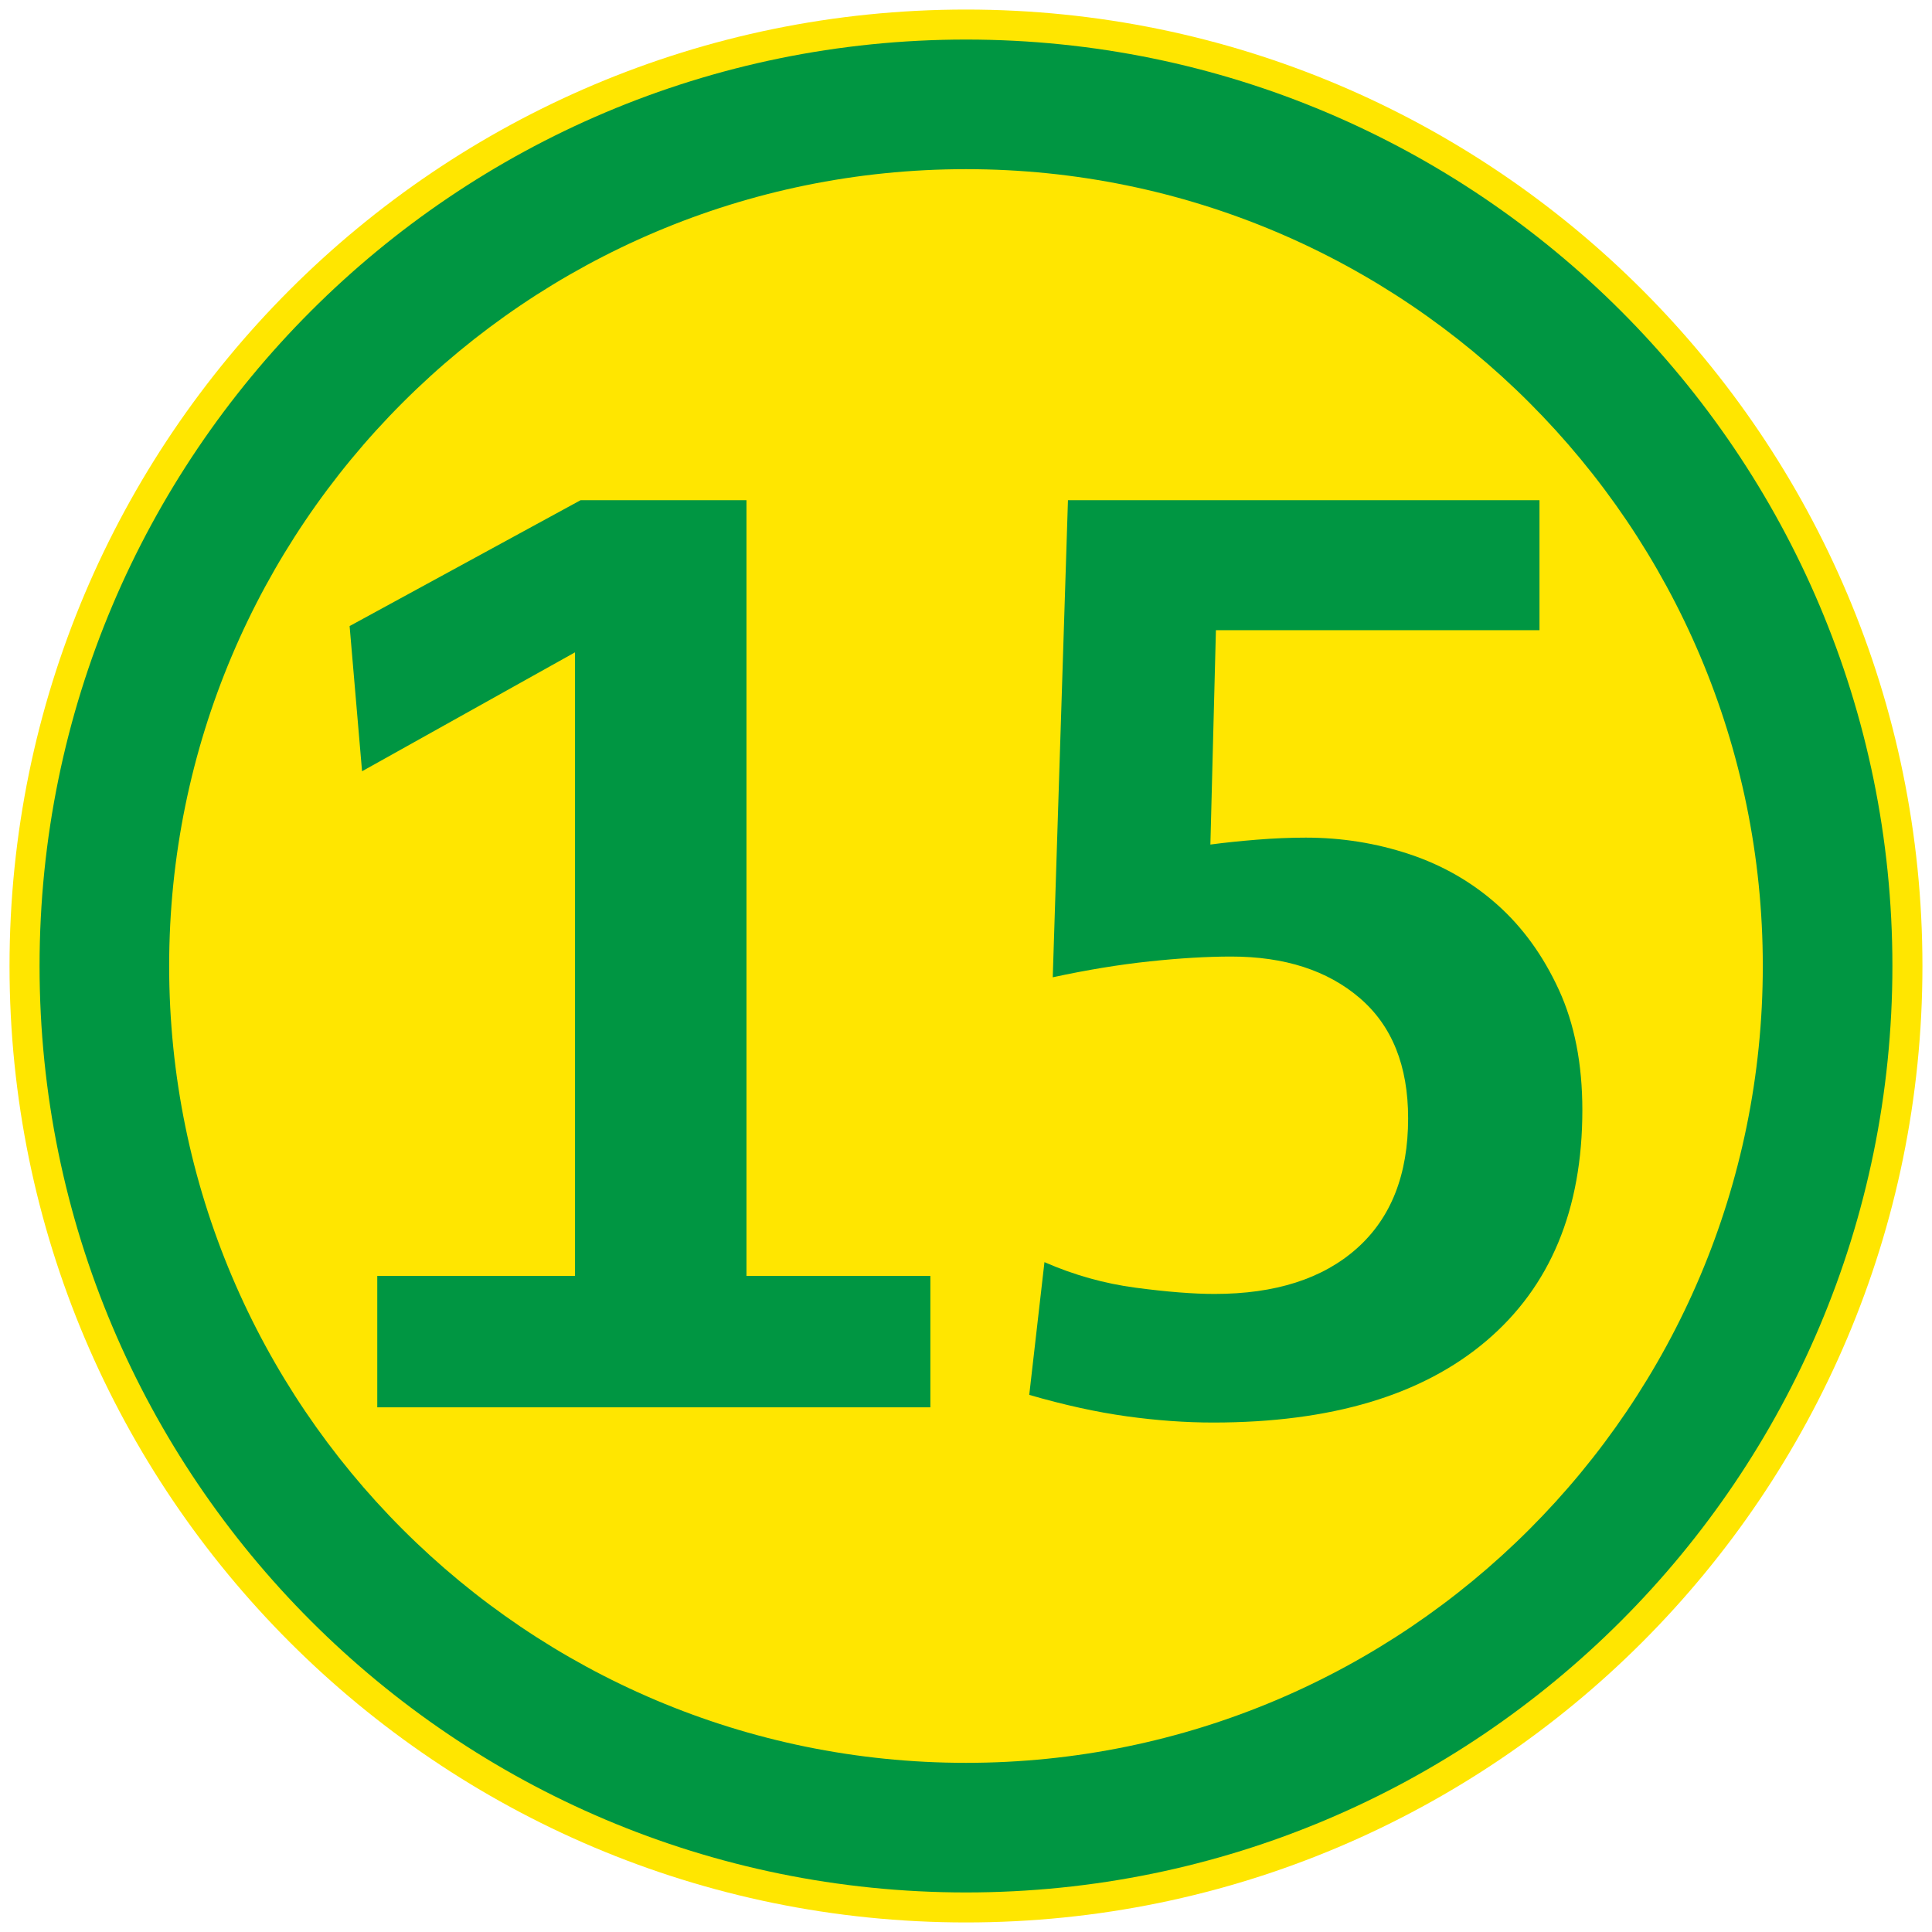
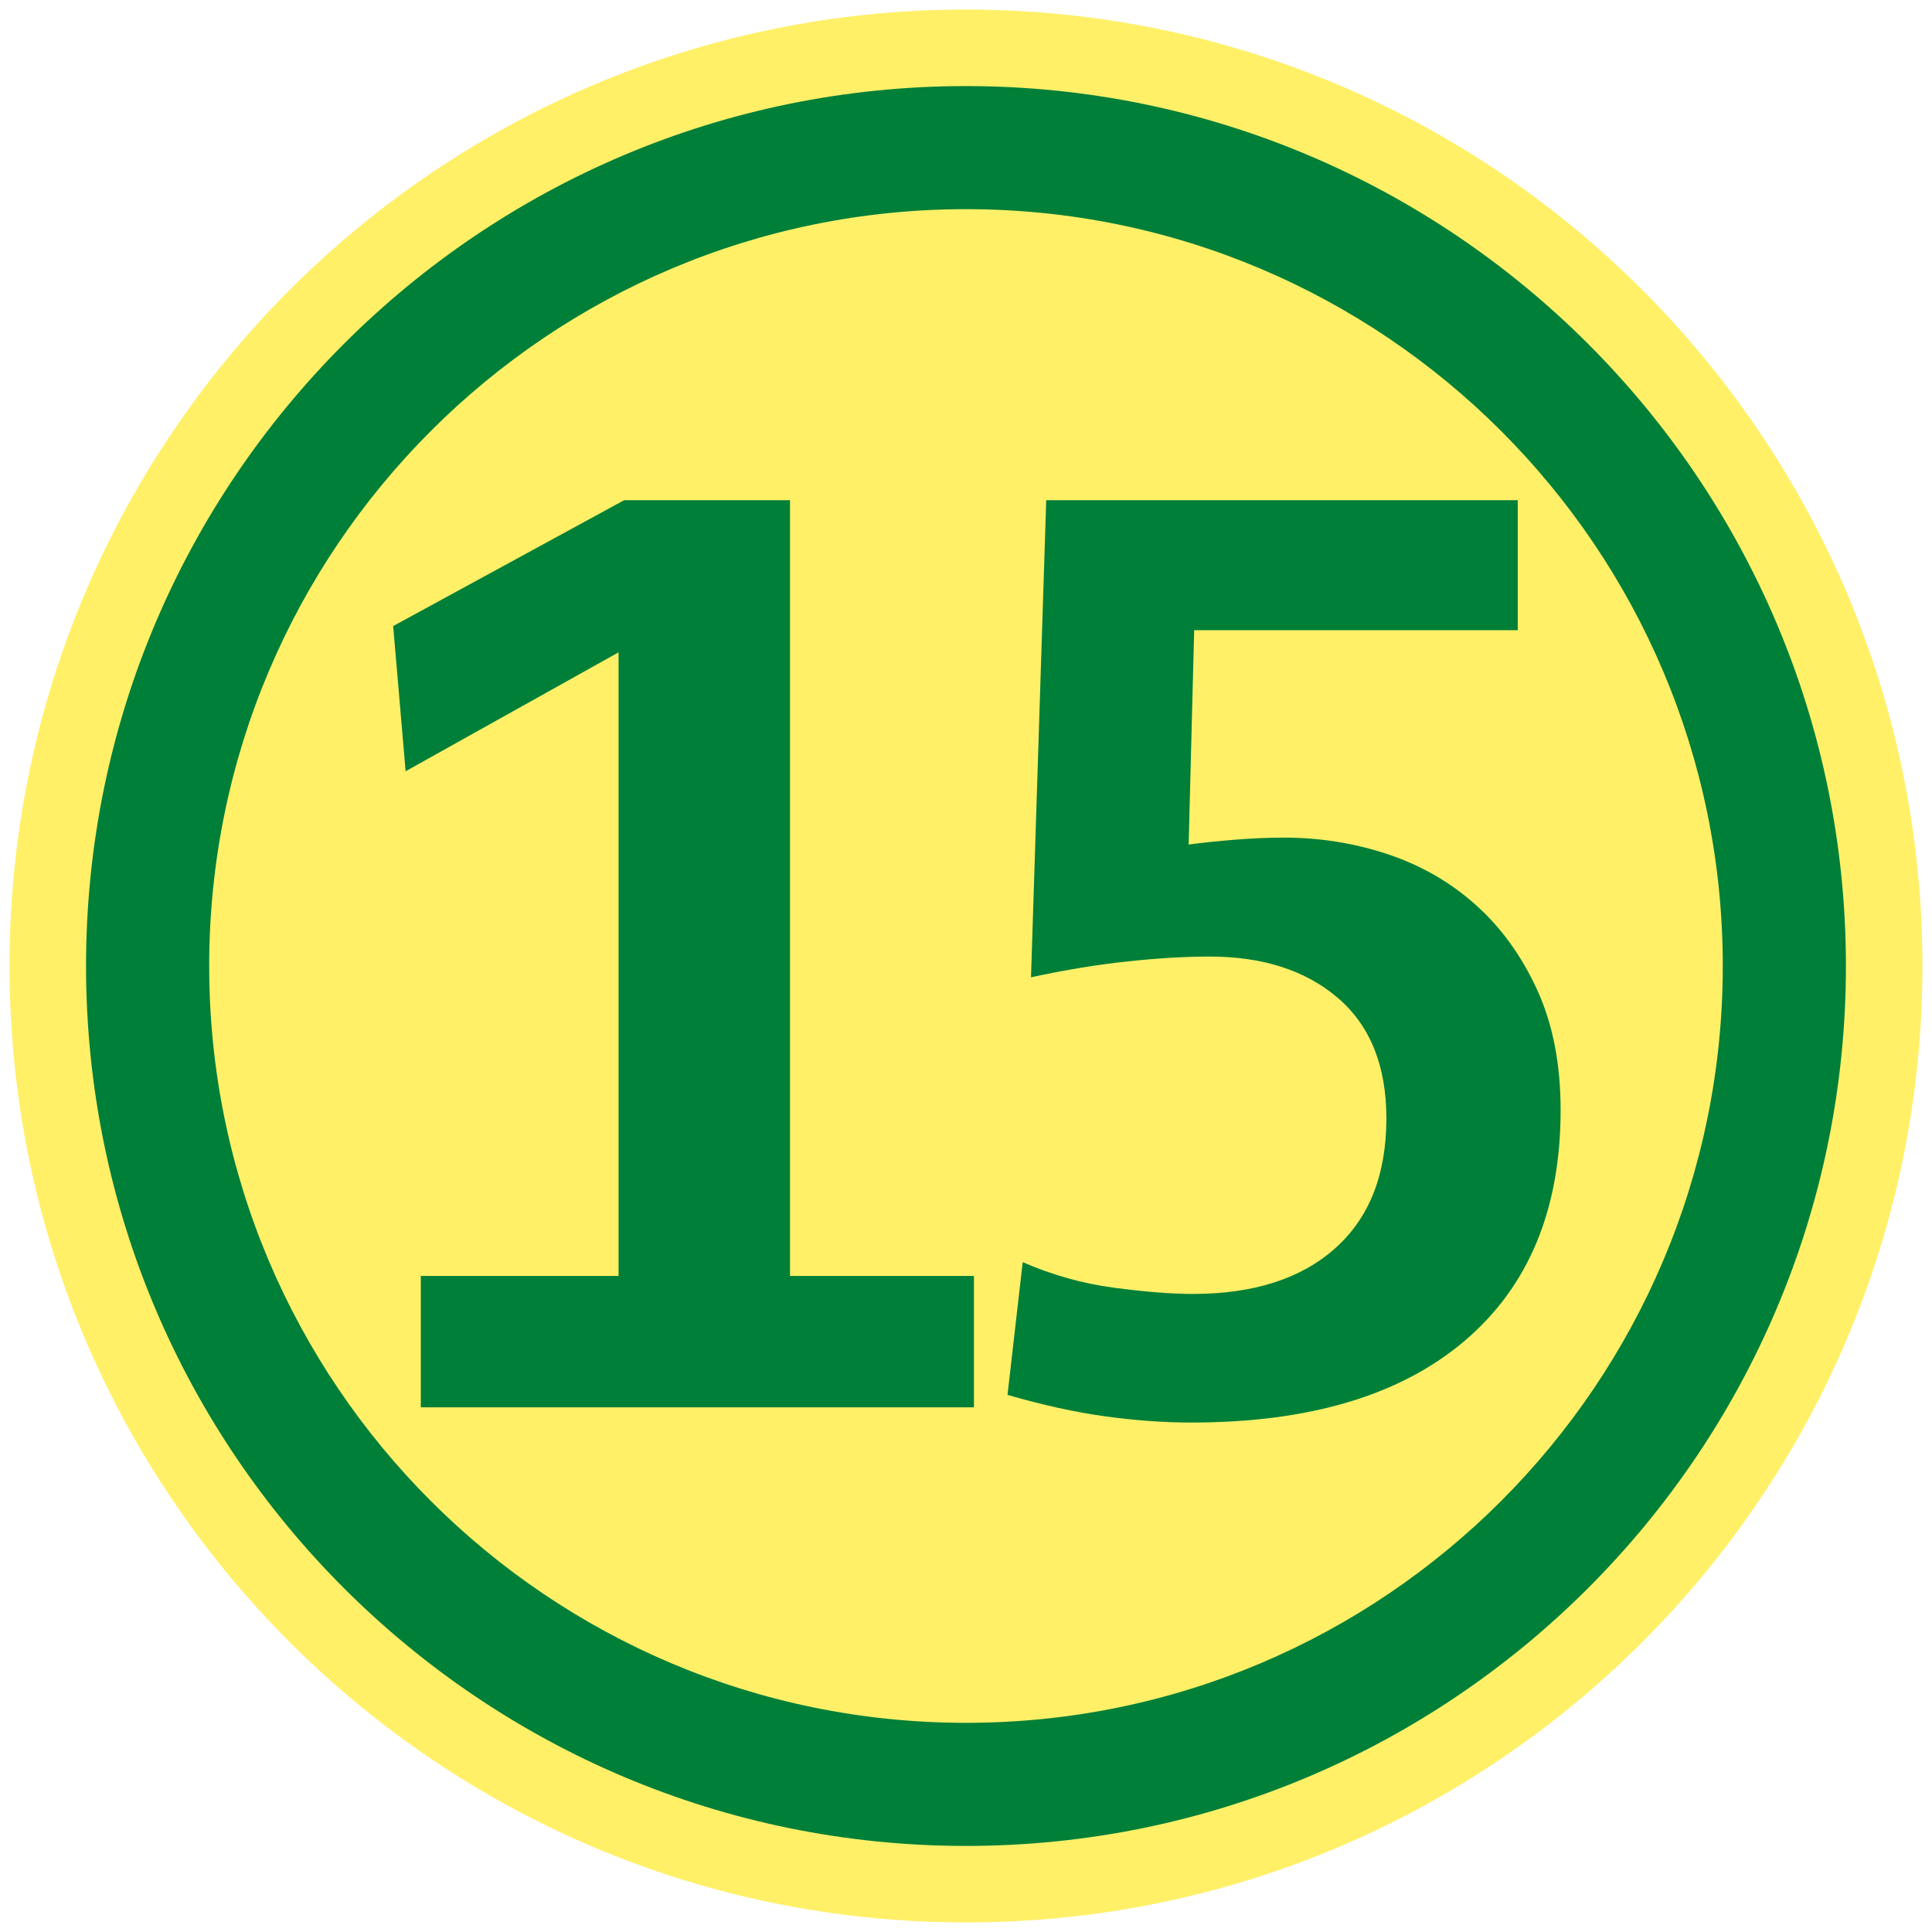
<svg xmlns="http://www.w3.org/2000/svg" fill="none" fill-rule="evenodd" stroke="black" stroke-width="0.501" stroke-linejoin="bevel" stroke-miterlimit="10" font-family="Times New Roman" font-size="16" style="font-variant-ligatures:none" version="1.1" overflow="visible" width="251.495pt" height="251.495pt" viewBox="3340.17 -374.865 251.495 251.495">
  <defs>
	</defs>
  <g id="Layer 1" transform="scale(1 -1)">
    <g id="Group" stroke="none">
-       <path d="M 3341.41,249.118 C 3341.41,317.843 3397.19,373.621 3465.92,373.621 C 3534.64,373.621 3590.42,317.843 3590.42,249.118 C 3590.42,180.392 3534.64,124.614 3465.92,124.614 C 3397.19,124.614 3341.41,180.392 3341.41,249.118 Z" fill="#ffe600" stroke-linejoin="miter" marker-start="none" marker-end="none" />
-       <path d="M 3345.32,249.119 C 3345.32,315.689 3399.34,369.716 3465.92,369.716 C 3532.49,369.716 3586.51,315.689 3586.51,249.119 C 3586.51,182.546 3532.49,128.519 3465.92,128.519 C 3399.34,128.519 3345.32,182.546 3345.32,249.119 Z M 3569.64,249.119 C 3569.64,306.375 3523.17,352.845 3465.92,352.845 C 3408.66,352.845 3362.19,306.375 3362.19,249.119 C 3362.19,191.86 3408.66,145.39 3465.92,145.39 C 3523.17,145.39 3569.64,191.86 3569.64,249.119 Z" fill="#009642" stroke-linejoin="miter" marker-start="none" marker-end="none" />
-       <path d="M 3389.28,191.668 L 3389.28,208.768 L 3415.02,208.768 L 3415.02,289.948 L 3387.3,274.468 L 3385.68,293.368 L 3415.74,309.749 L 3437.34,309.749 L 3437.34,208.768 L 3461.28,208.768 L 3461.28,191.668 L 3389.28,191.668 Z" fill-rule="nonzero" stroke-linejoin="round" stroke-width="0.25" fill="#009642" marker-start="none" marker-end="none" />
-       <path d="M 3546.15,230.368 C 3546.15,217.408 3541.98,207.388 3533.64,200.308 C 3525.3,193.228 3513.45,189.688 3498.09,189.688 C 3494.49,189.688 3490.74,189.958 3486.84,190.498 C 3482.94,191.038 3478.71,191.968 3474.15,193.288 L 3476.13,210.568 C 3479.97,208.888 3483.93,207.778 3488.01,207.238 C 3492.09,206.698 3495.51,206.428 3498.27,206.428 C 3506.19,206.428 3512.37,208.408 3516.81,212.368 C 3521.25,216.328 3523.47,221.968 3523.47,229.288 C 3523.47,236.128 3521.37,241.348 3517.17,244.948 C 3512.97,248.548 3507.39,250.348 3500.43,250.348 C 3497.31,250.348 3493.77,250.138 3489.81,249.718 C 3485.85,249.298 3481.65,248.608 3477.21,247.648 L 3479.19,309.749 L 3540.57,309.749 L 3540.57,292.828 L 3498.45,292.828 L 3497.73,264.928 C 3499.53,265.168 3501.54,265.378 3503.76,265.558 C 3505.98,265.738 3508.11,265.828 3510.15,265.828 C 3514.83,265.828 3519.33,265.108 3523.65,263.668 C 3527.97,262.228 3531.78,260.038 3535.08,257.098 C 3538.38,254.158 3541.05,250.468 3543.09,246.028 C 3545.13,241.588 3546.15,236.368 3546.15,230.368 Z" fill-rule="nonzero" stroke-linejoin="round" stroke-width="0.25" fill="#009642" marker-start="none" marker-end="none" />
+       <path d="M 3341.41,249.118 C 3341.41,317.844 3397.19,373.621 3465.92,373.621 C 3534.64,373.621 3590.42,317.844 3590.42,249.118 C 3590.42,180.391 3534.64,124.614 3465.92,124.614 C 3397.19,124.614 3341.41,180.391 3341.41,249.118 Z" fill="#fff068" stroke-linejoin="miter" marker-start="none" marker-end="none" />
+       <path d="M 3351.37,249.119 C 3351.37,312.347 3402.69,363.66 3465.92,363.66 C 3529.15,363.66 3580.46,312.347 3580.46,249.119 C 3580.46,185.888 3529.15,134.574 3465.92,134.574 C 3402.69,134.574 3351.37,185.888 3351.37,249.119 Z M 3564.43,249.119 C 3564.43,303.5 3520.3,347.637 3465.92,347.637 C 3411.53,347.637 3367.4,303.5 3367.4,249.119 C 3367.4,194.735 3411.53,150.598 3465.92,150.598 C 3520.3,150.598 3564.43,194.735 3564.43,249.119 Z" fill="#007f38" stroke-linejoin="miter" marker-start="none" marker-end="none" />
+       <path d="M 3394.95,191.668 L 3394.95,208.768 L 3420.69,208.768 L 3420.69,289.948 L 3392.97,274.468 L 3391.35,293.368 L 3421.41,309.749 L 3443.01,309.749 L 3443.01,208.768 L 3466.95,208.768 L 3466.95,191.668 L 3394.95,191.668 Z" fill="#007f38" fill-rule="nonzero" stroke-linejoin="round" stroke-width="0.25" marker-start="none" marker-end="none" />
+       <path d="M 3543.32,230.368 C 3543.32,217.408 3539.15,207.388 3530.81,200.308 C 3522.47,193.228 3510.62,189.688 3495.26,189.688 C 3491.66,189.688 3487.91,189.958 3484.01,190.498 C 3480.11,191.038 3475.88,191.968 3471.32,193.288 L 3473.3,210.568 C 3477.14,208.888 3481.1,207.778 3485.18,207.238 C 3489.26,206.698 3492.68,206.428 3495.43,206.428 C 3503.36,206.428 3509.53,208.408 3513.97,212.368 C 3518.42,216.328 3520.64,221.968 3520.64,229.288 C 3520.64,236.128 3518.53,241.348 3514.34,244.948 C 3510.14,248.548 3504.56,250.348 3497.6,250.348 C 3494.47,250.348 3490.93,250.138 3486.97,249.718 C 3483.01,249.298 3478.82,248.608 3474.38,247.648 L 3476.36,309.749 L 3537.74,309.749 L 3537.74,292.828 L 3495.62,292.828 L 3494.9,264.928 C 3496.7,265.168 3498.7,265.378 3500.93,265.558 C 3503.15,265.738 3505.28,265.828 3507.32,265.828 C 3511.99,265.828 3516.49,265.108 3520.82,263.668 C 3525.14,262.228 3528.95,260.038 3532.24,257.098 C 3535.55,254.158 3538.22,250.468 3540.26,246.028 C 3542.3,241.588 3543.32,236.368 3543.32,230.368 Z" fill="#007f38" fill-rule="nonzero" stroke-linejoin="round" stroke-width="0.25" marker-start="none" marker-end="none" />
      <path d="M 3340.17,374.865 L 3340.17,123.37 L 3591.66,123.37 L 3591.66,374.865 L 3340.17,374.865 Z" stroke-width="0.499" stroke-linejoin="miter" stroke-linecap="round" marker-start="none" marker-end="none" />
    </g>
  </g>
</svg>
